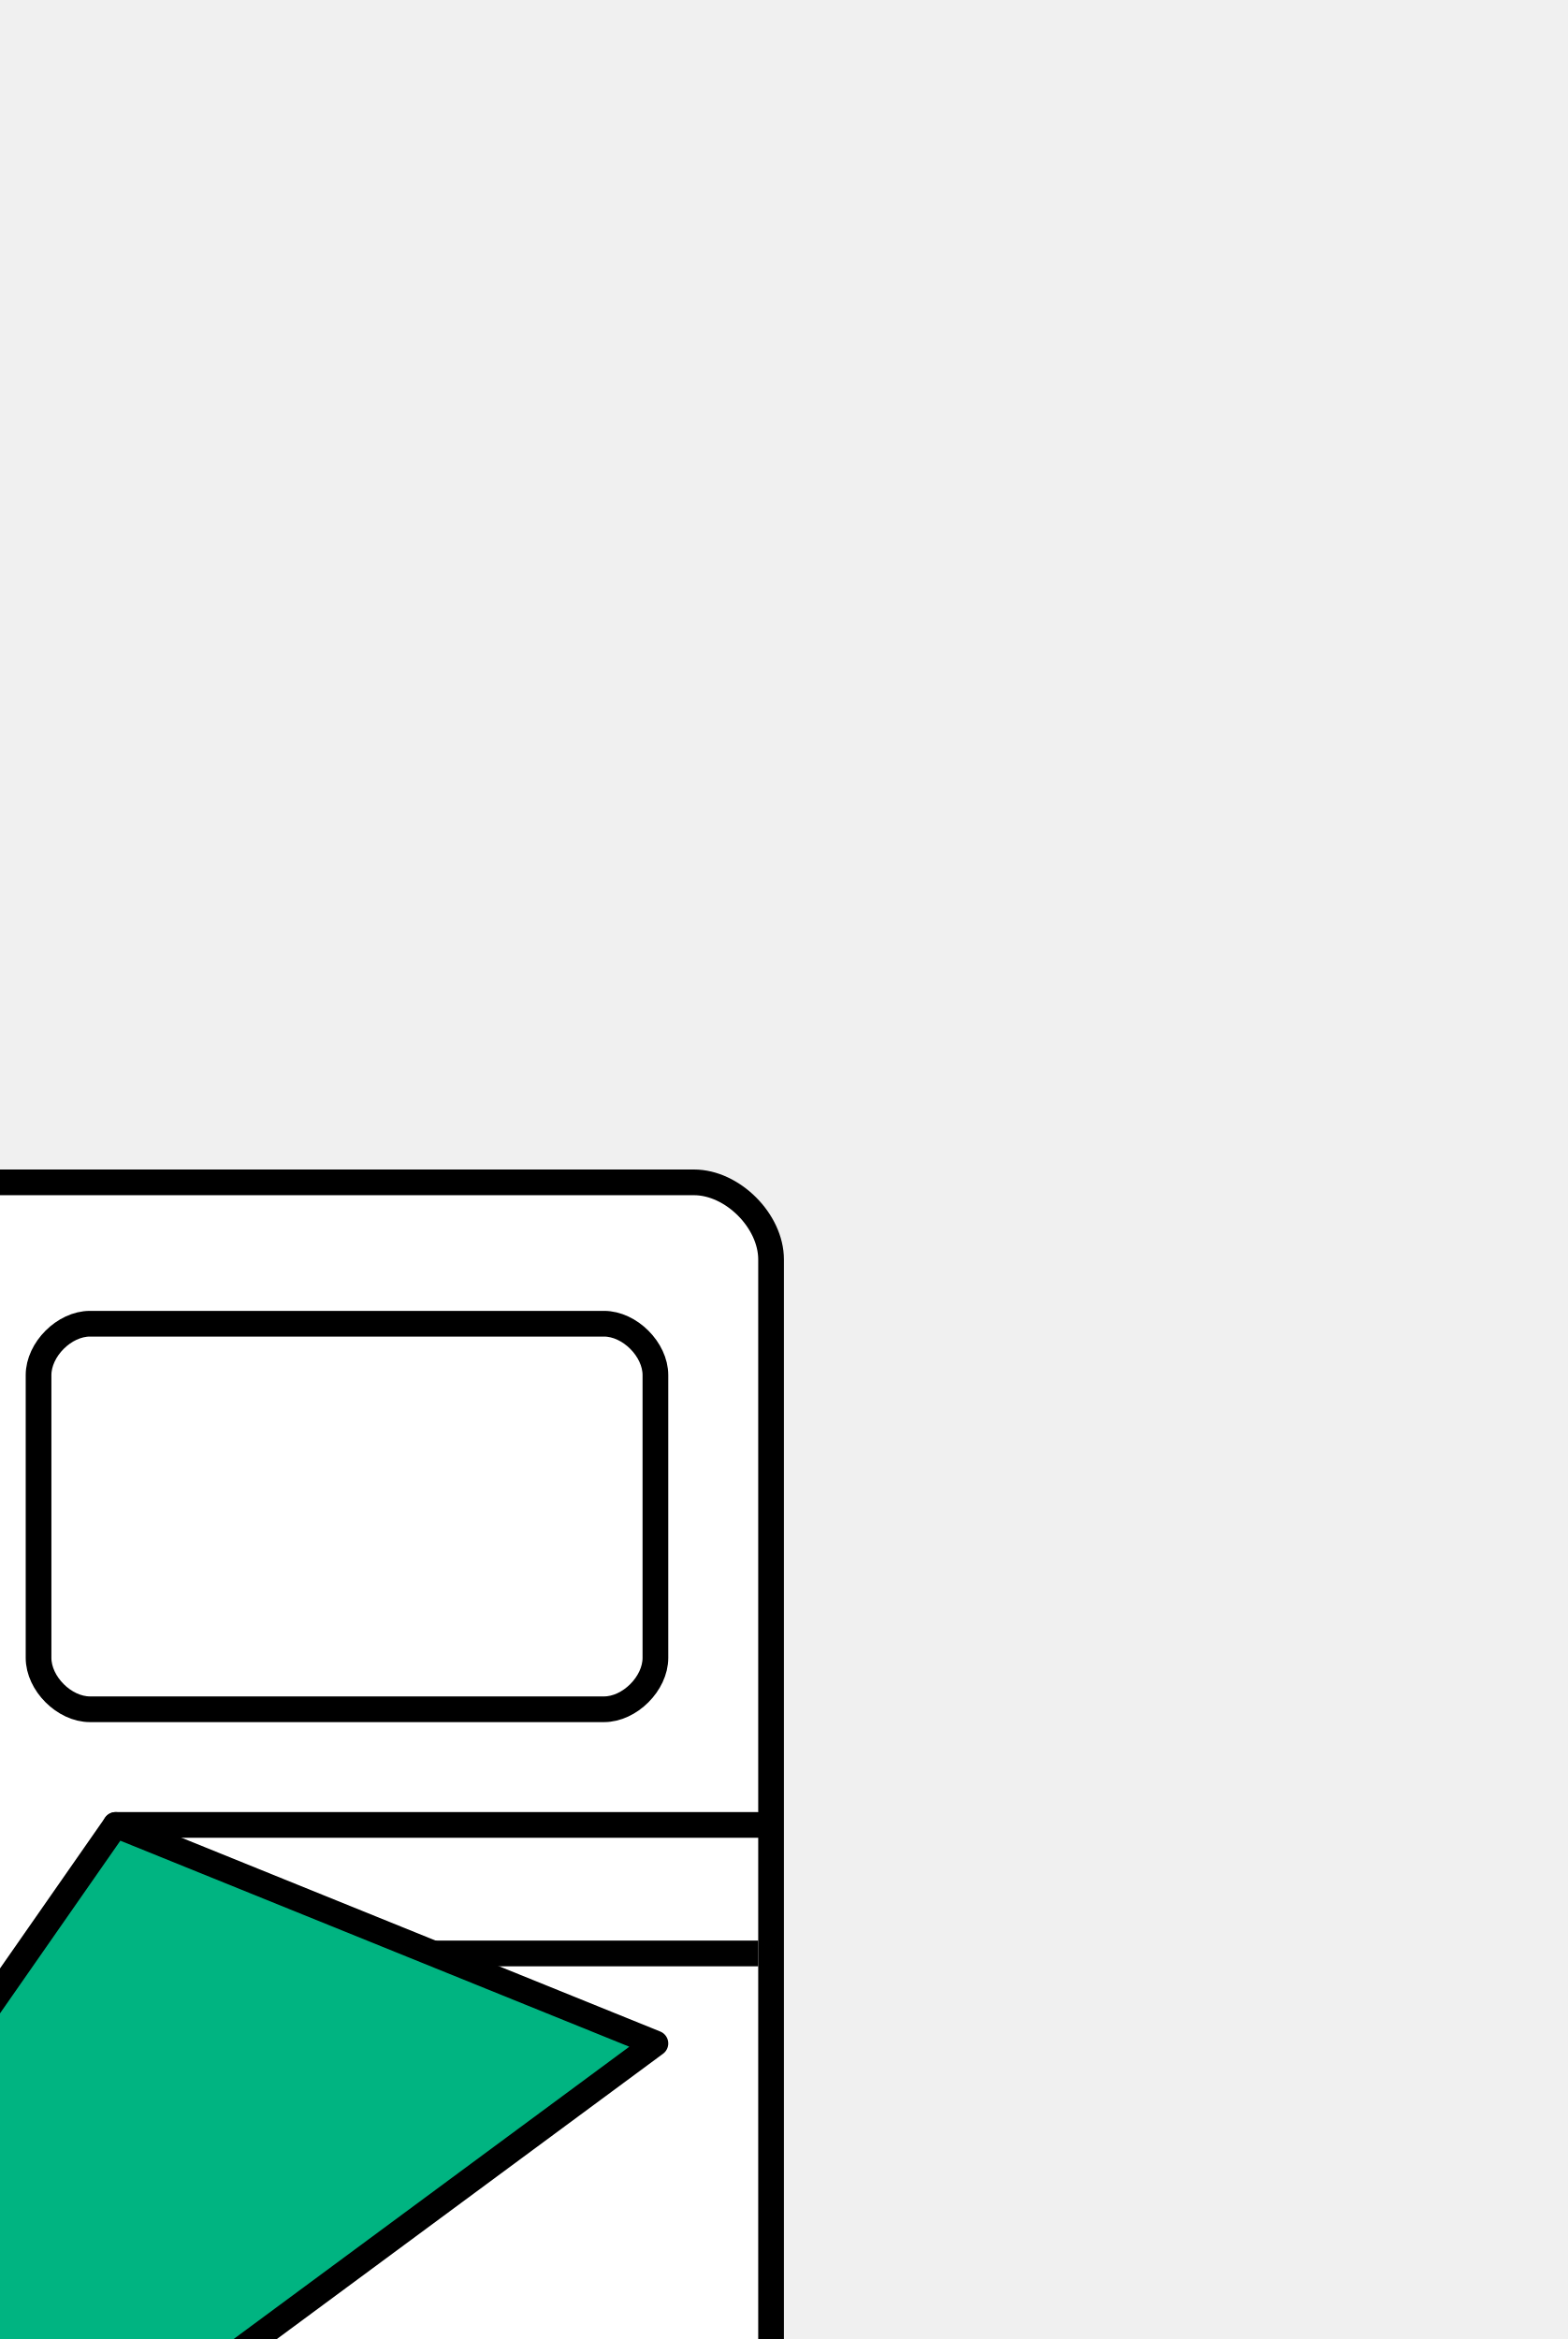
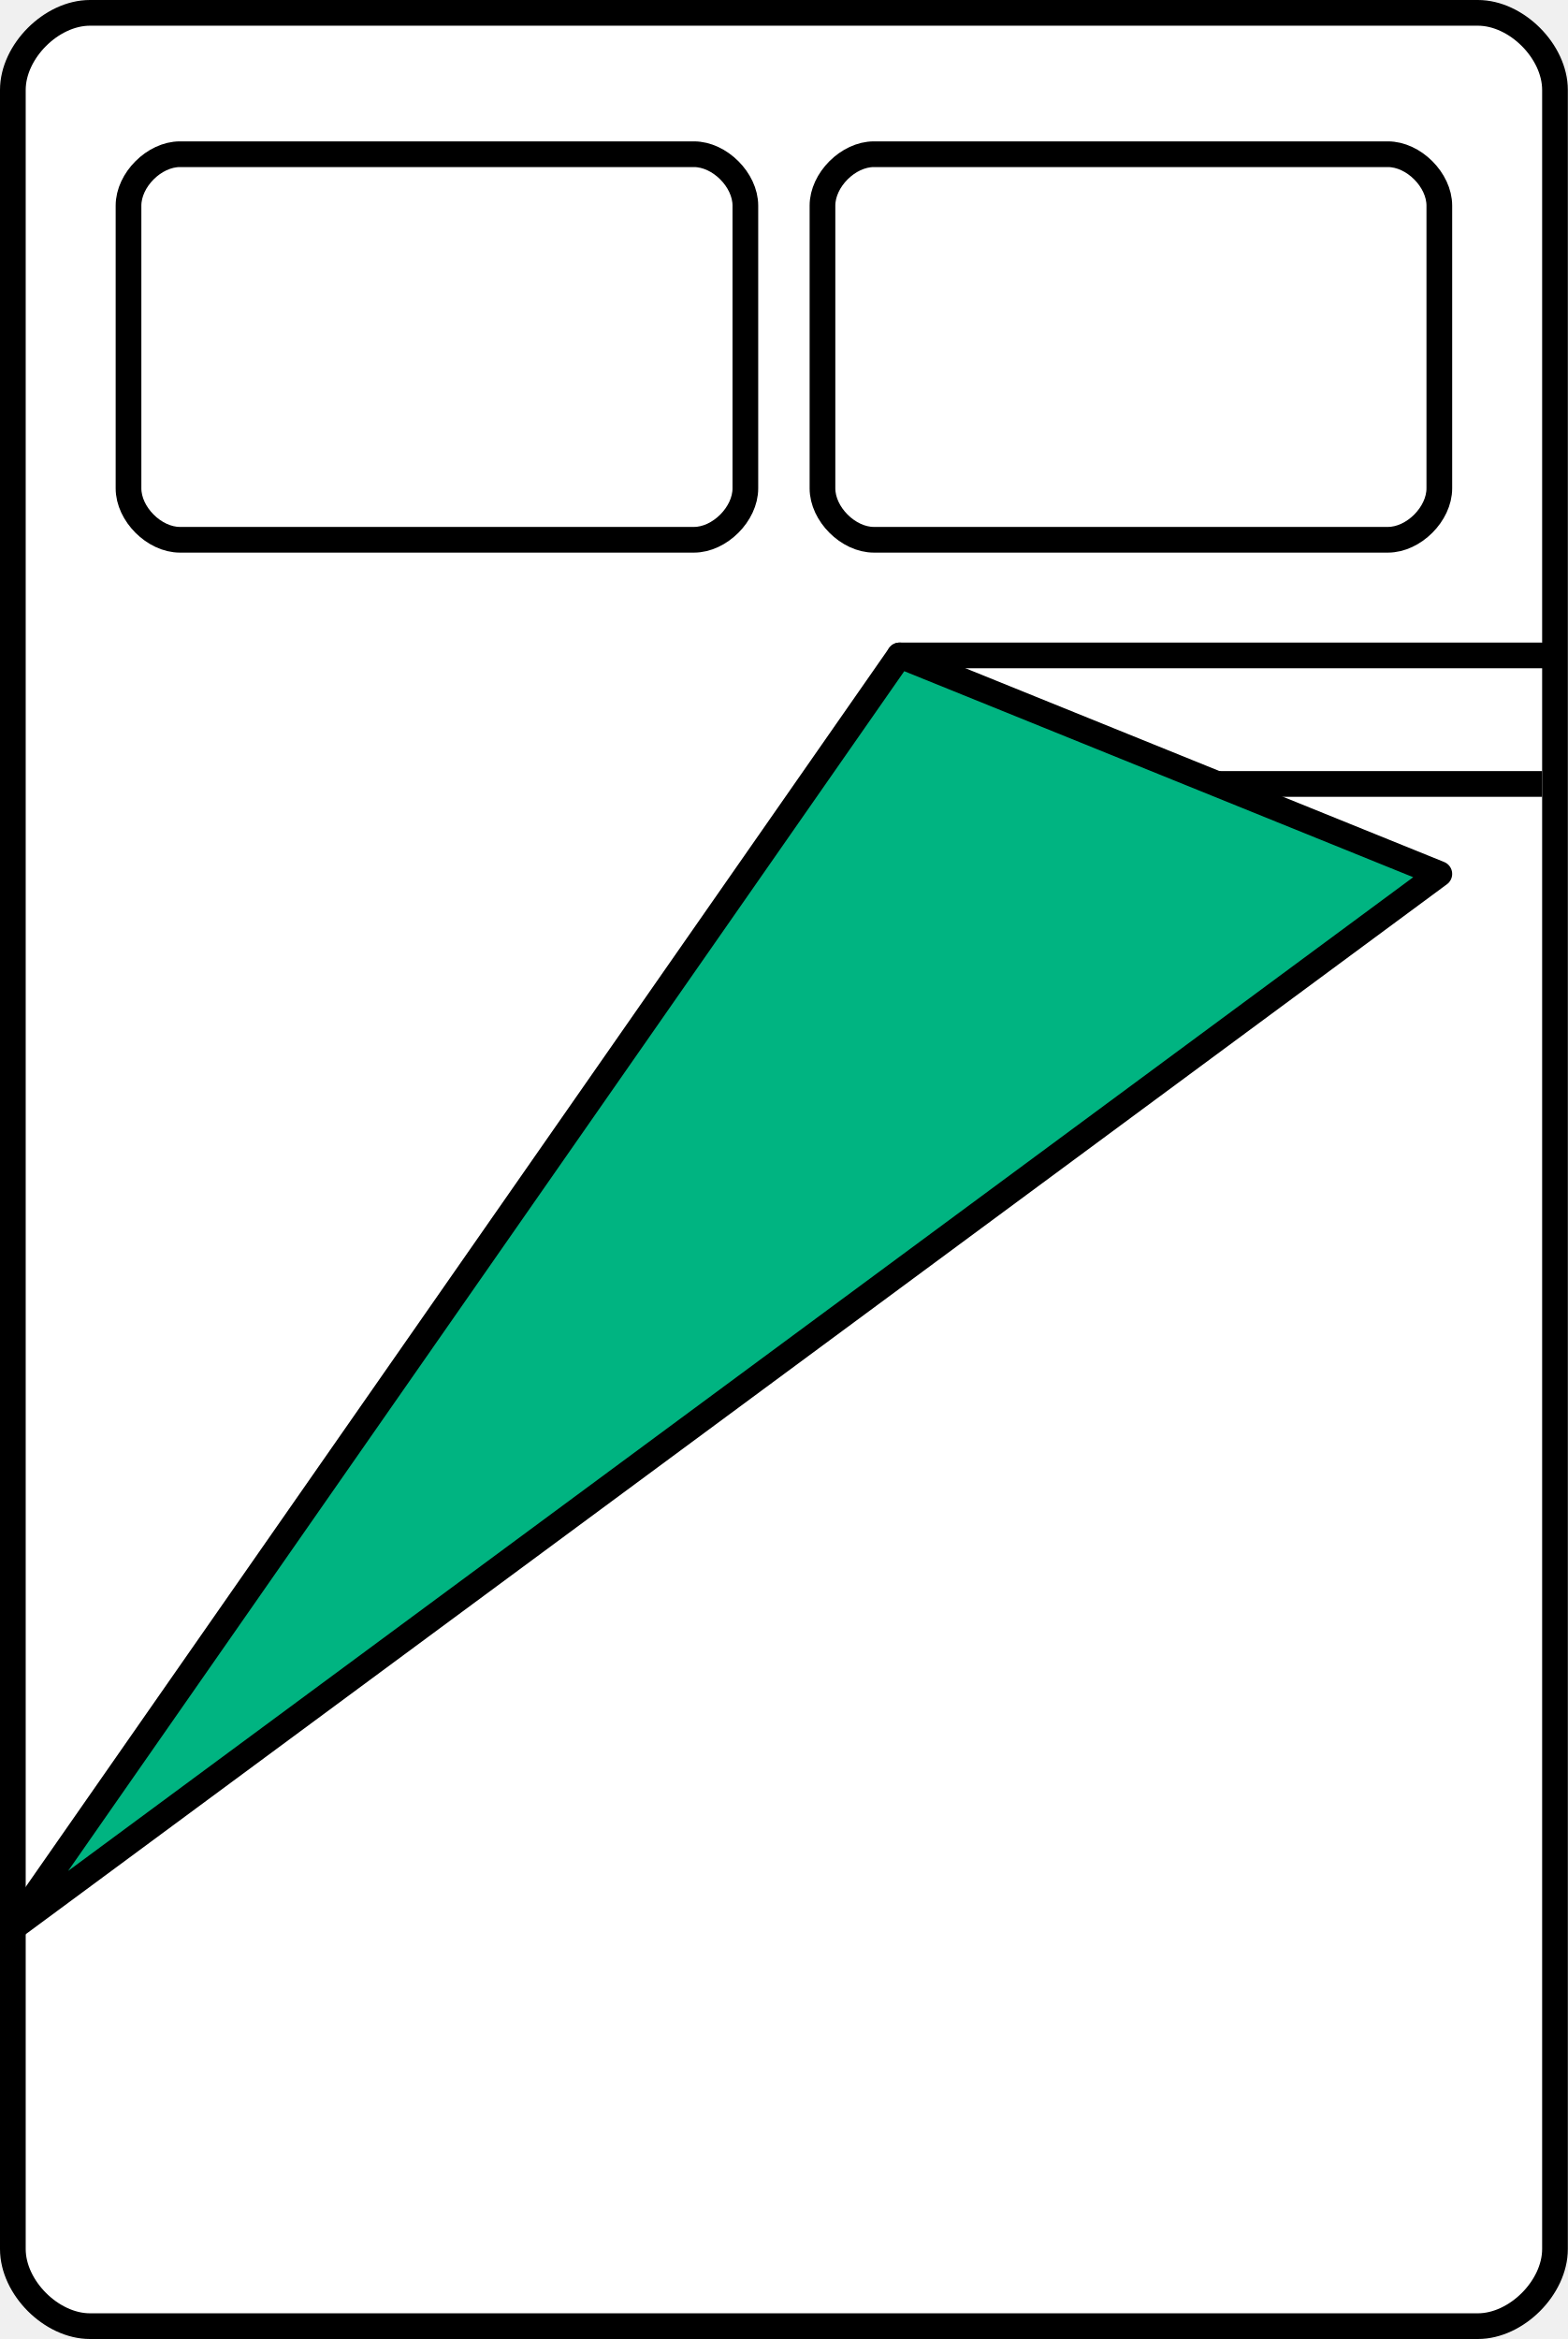
- <svg xmlns="http://www.w3.org/2000/svg" width="61" height="91" version="1.1">
-   <path style="fill:#ffffff;stroke:#000000;stroke-width:1;stroke-linecap:butt;stroke-linejoin:miter;stroke-miterlimit:4;stroke-dasharray:none;stroke-opacity:1" d="m -30,133 0,-84 c 0,-1.5 1.5,-3 3,-3 l 54,0 c 1.5,0 3,1.5 3,3 l 0,84 c 0,1.5 -1.5,3 -3,3 l -54,0 c -1.5,0 -3,-1.5 -3,-3 z" />
-   <path style="fill:#ffffff;stroke:#000000;stroke-width:1;stroke-linecap:butt;stroke-linejoin:miter;stroke-miterlimit:4;stroke-dasharray:none;stroke-opacity:1" d="m -23.5,51.5 20,0 c 1,0 2,1 2,2 l 0,11 c 0,1 -1,2 -2,2 l -20,0 c -1,0 -2,-1 -2,-2 l 0,-11 c 0,-1 1,-2 2,-2 z" />
-   <path style="fill:#ffffff;stroke:#000000;stroke-width:1;stroke-linecap:butt;stroke-linejoin:miter;stroke-miterlimit:4;stroke-dasharray:none;stroke-opacity:1" d="m 3.5,51.5 20,0 c 1,0 2,1 2,2 l 0,11 c 0,1 -1,2 -2,2 l -20,0 c -1,0 -2,-1 -2,-2 l 0,-11 c 0,-1 1,-2 2,-2 z" />
-   <path style="fill:none;stroke:#000000;stroke-width:1.001px;stroke-linecap:butt;stroke-linejoin:miter;stroke-opacity:1" d="m 16.5,76 13,0" />
-   <path style="fill:none;stroke:#000000;stroke-width:1px;stroke-linecap:round;stroke-linejoin:miter;stroke-opacity:1" d="m 29.5,71 -25,0" />
-   <path style="fill:#00b481;fill-opacity:1;stroke:#000000;stroke-width:1px;stroke-linecap:butt;stroke-linejoin:round;stroke-opacity:1" d="M -30,120.5 4.5,71 l 21,8.5 z" />
+ <svg xmlns="http://www.w3.org/2000/svg" width="61" height="91" version="1.1" id="svg26">
+   <defs id="defs30" />
+   <path style="fill:#ffffff;stroke:#000000;stroke-width:1;stroke-linecap:butt;stroke-linejoin:miter;stroke-miterlimit:4;stroke-dasharray:none;stroke-opacity:1" d="m 0.5,87.5 v -84 c 0,-1.5 1.5,-3 3,-3 h 54 c 1.5,0 3,1.5 3,3 v 84 c 0,1.5 -1.5,3 -3,3 h -54 c -1.5,0 -3,-1.5 -3,-3 z" id="path14" />
+   <path style="fill:#ffffff;stroke:#000000;stroke-width:1;stroke-linecap:butt;stroke-linejoin:miter;stroke-miterlimit:4;stroke-dasharray:none;stroke-opacity:1" d="m 7,6 h 20 c 1,0 2,1 2,2 v 11 c 0,1 -1,2 -2,2 H 7 C 6,21 5,20 5,19 V 8 C 5,7 6,6 7,6 Z" id="path16" />
+   <path style="fill:#ffffff;stroke:#000000;stroke-width:1;stroke-linecap:butt;stroke-linejoin:miter;stroke-miterlimit:4;stroke-dasharray:none;stroke-opacity:1" d="m 34,6 h 20 c 1,0 2,1 2,2 v 11 c 0,1 -1,2 -2,2 H 34 c -1,0 -2,-1 -2,-2 V 8 c 0,-1 1,-2 2,-2 z" id="path18" />
+   <path style="fill:none;stroke:#000000;stroke-width:1.001px;stroke-linecap:butt;stroke-linejoin:miter;stroke-opacity:1" d="M 47,30.5 H 60" id="path20" />
+   <path style="fill:none;stroke:#000000;stroke-width:1px;stroke-linecap:round;stroke-linejoin:miter;stroke-opacity:1" d="M 60,25.5 H 35" id="path22" />
+   <path style="fill:#00b481;fill-opacity:1;stroke:#000000;stroke-width:1px;stroke-linecap:butt;stroke-linejoin:round;stroke-opacity:1" d="M 0.5,75 35,25.5 56,34 Z" id="path24" />
</svg>
